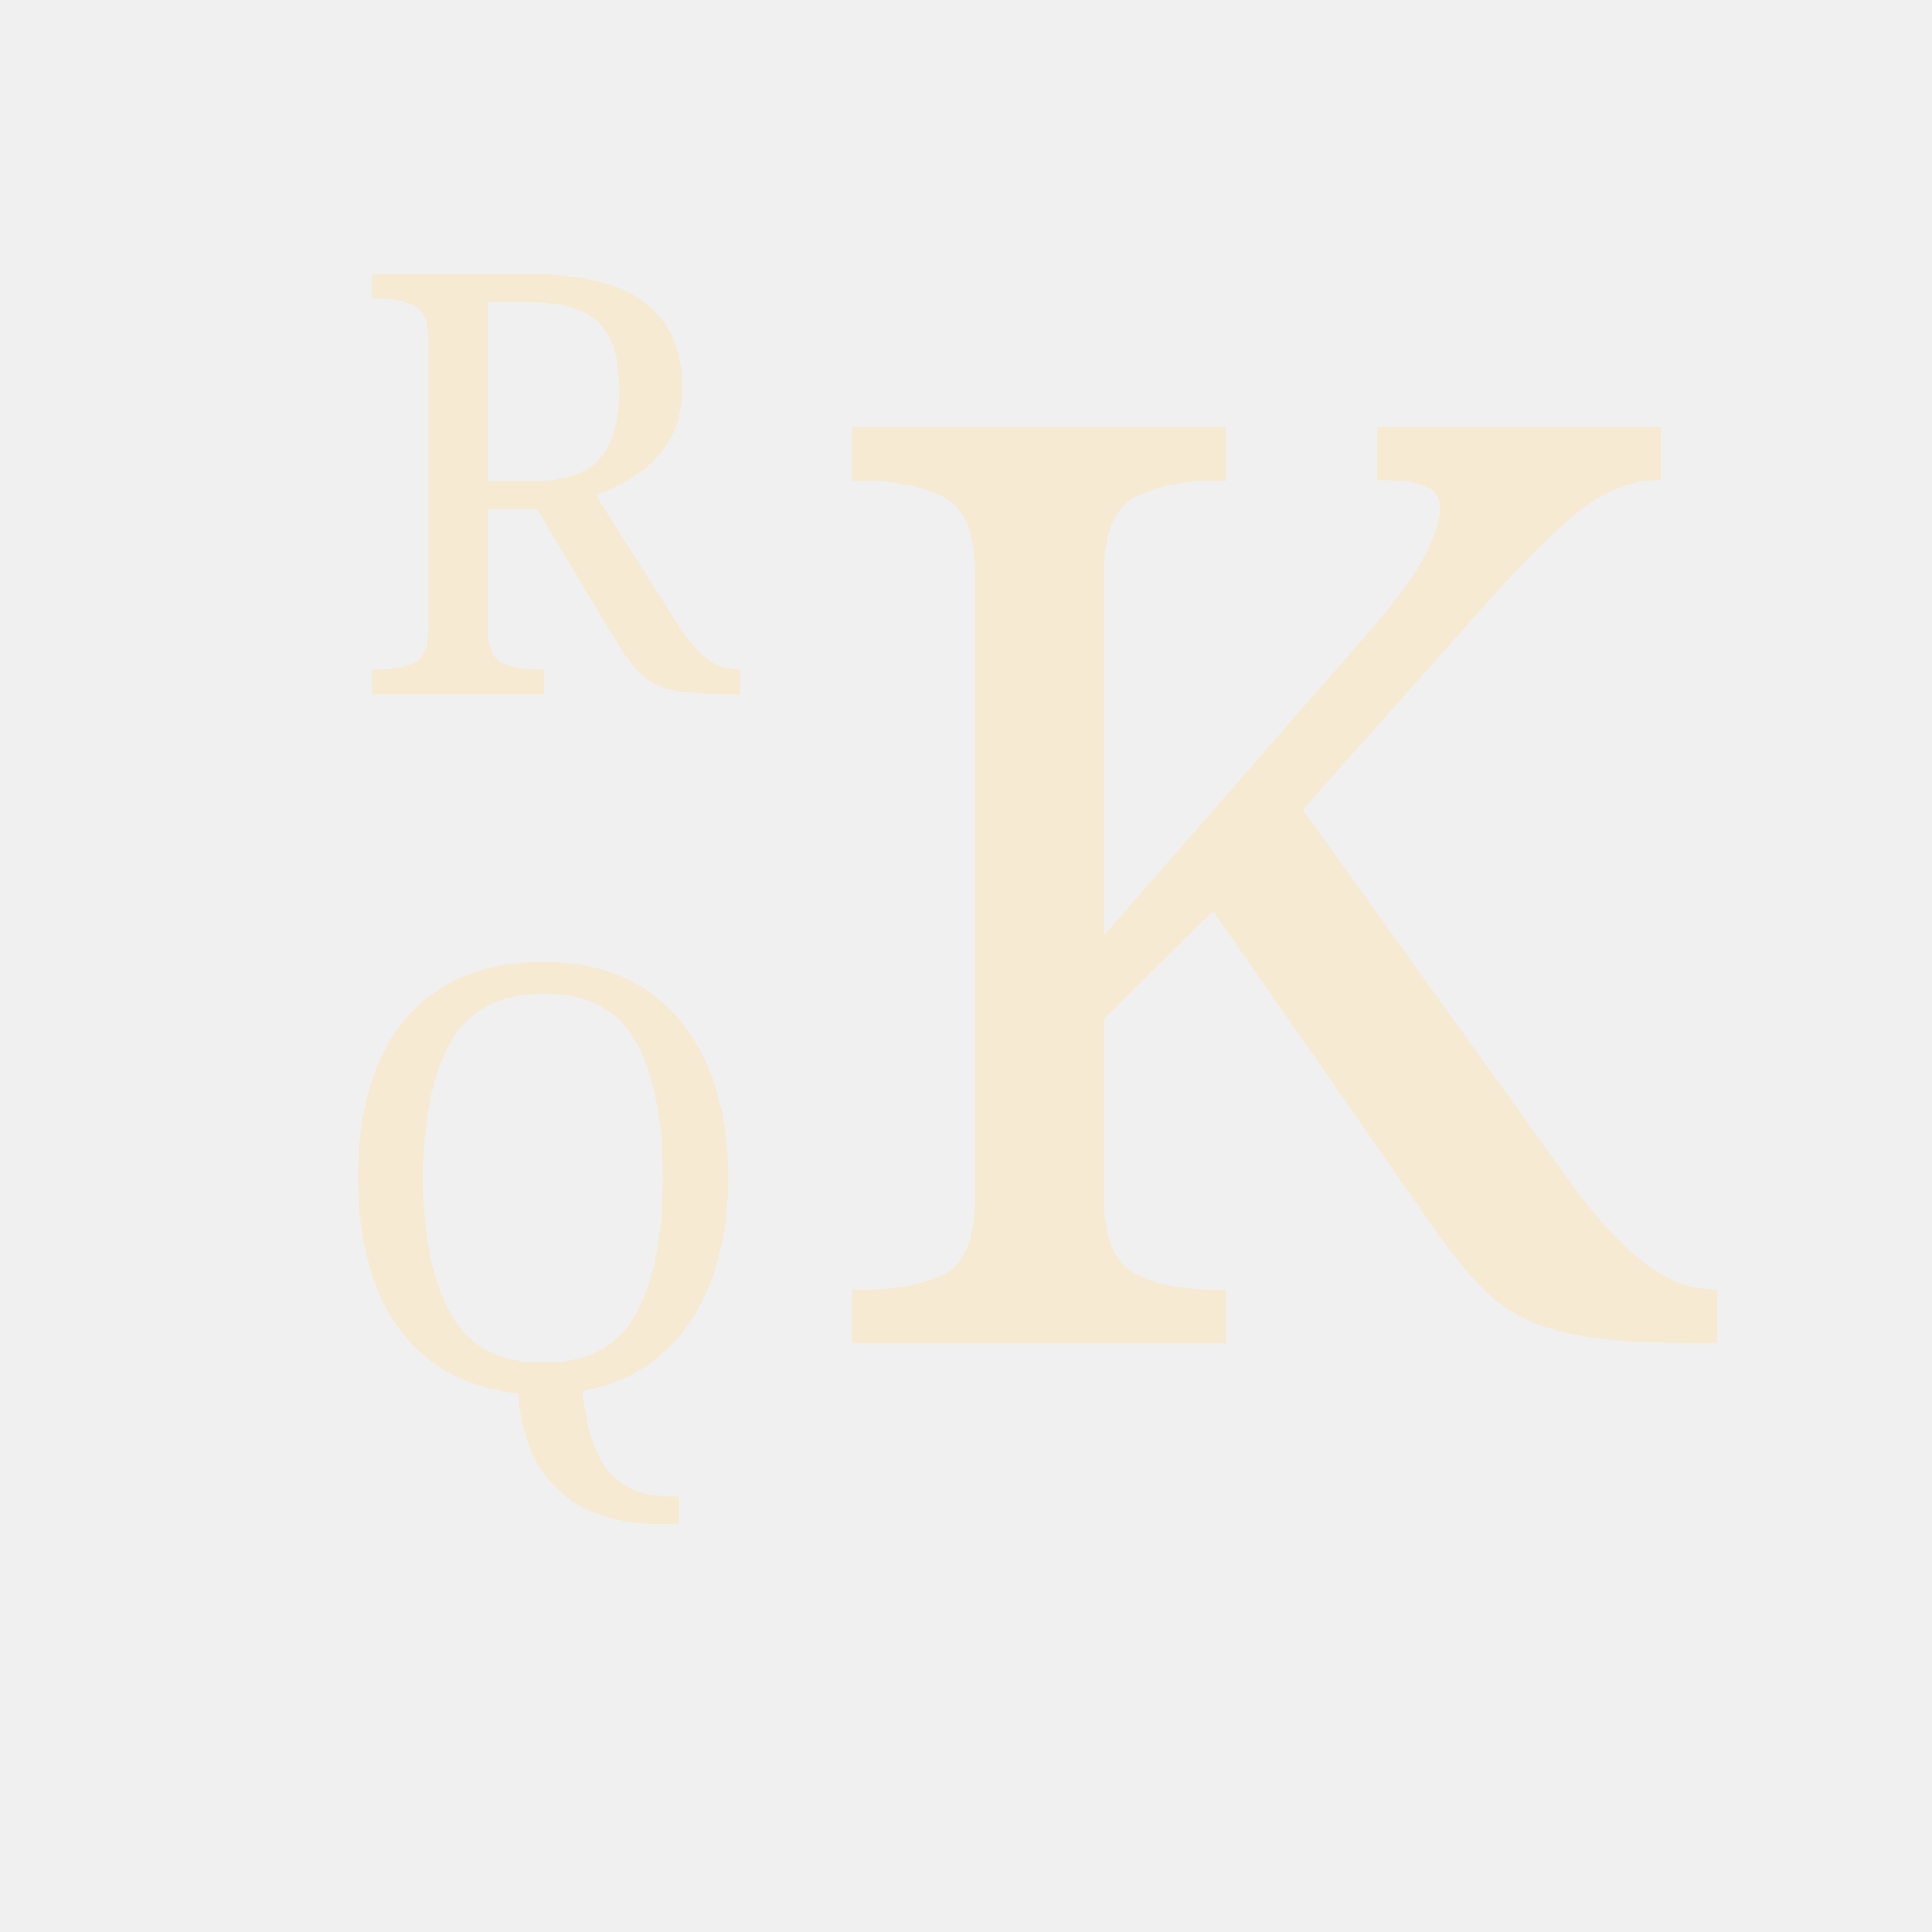
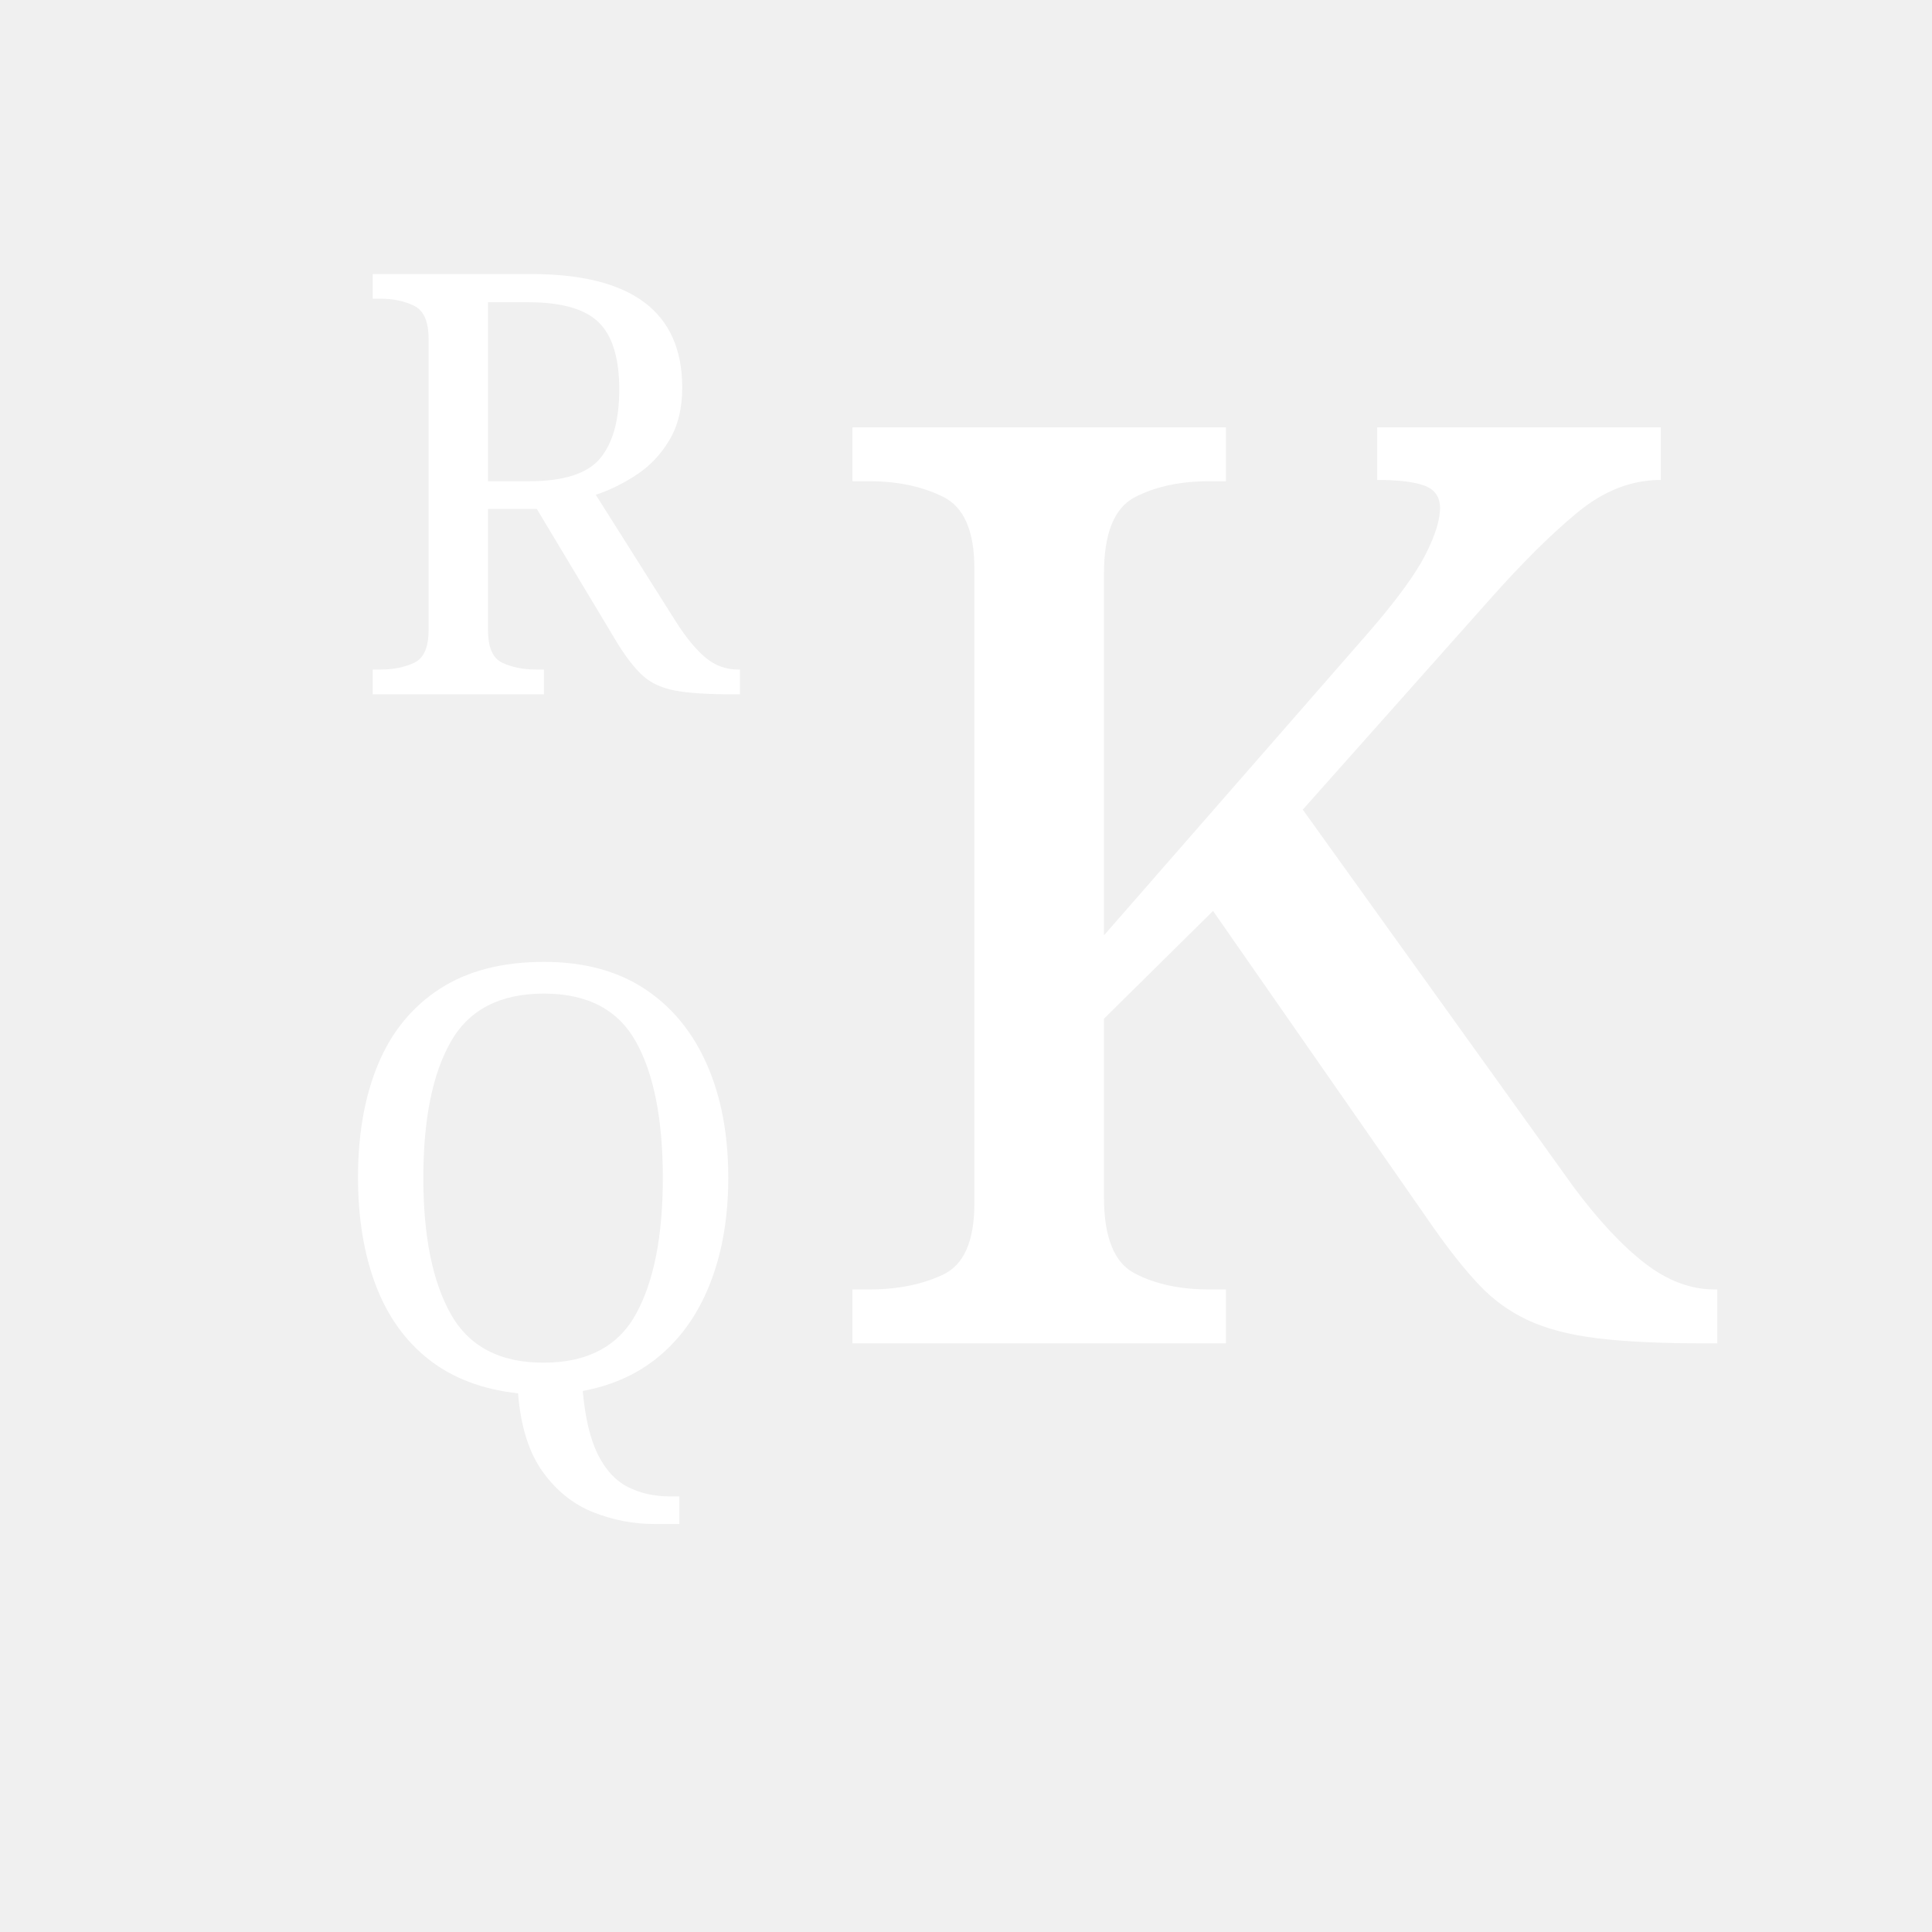
<svg xmlns="http://www.w3.org/2000/svg" viewBox="0 0 256 256" role="img" aria-labelledby="title desc">
-   <g fill="#F6EAD2" font-family="Metal Mania, Cinzel Decorative, Georgia, serif" text-anchor="middle">
+   <g fill="#FFFFFF" font-family="Metal Mania, Cinzel Decorative, Georgia, serif" text-anchor="middle">
    <text x="72" y="92" font-size="78">R</text>
    <text x="72" y="184" font-size="78">Q</text>
    <text x="166" y="178" font-size="170">K</text>
  </g>
</svg>
